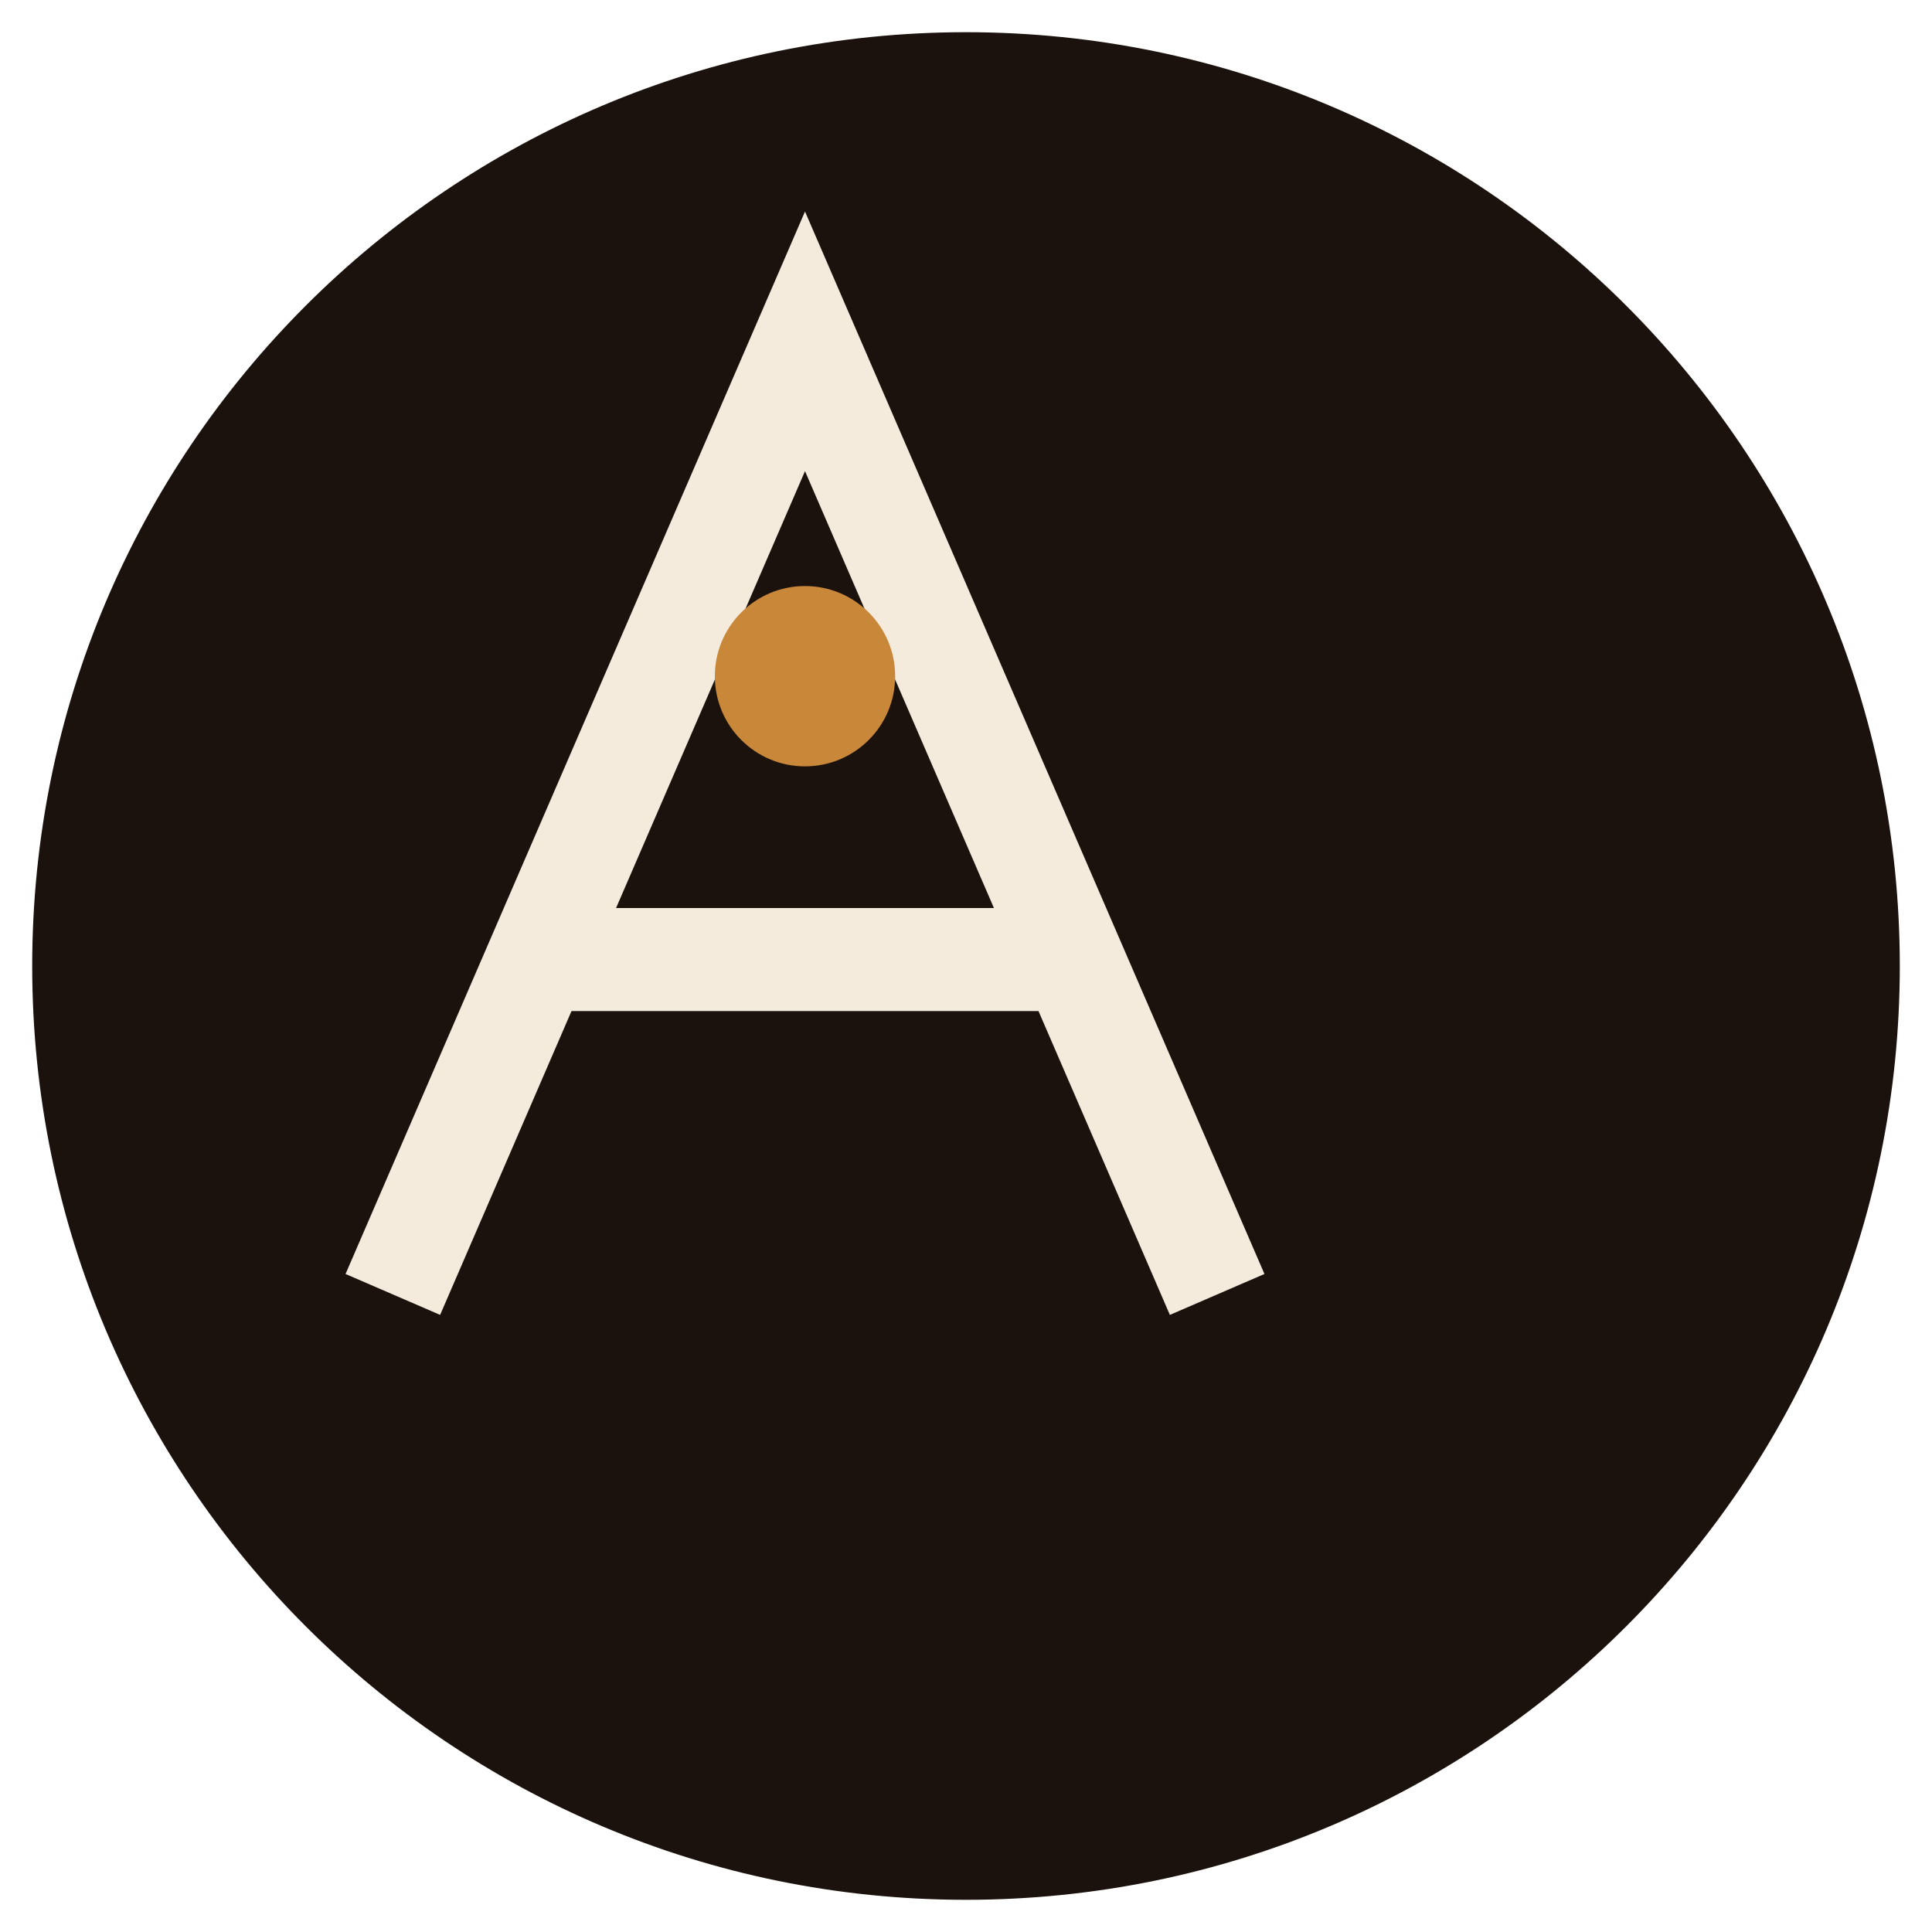
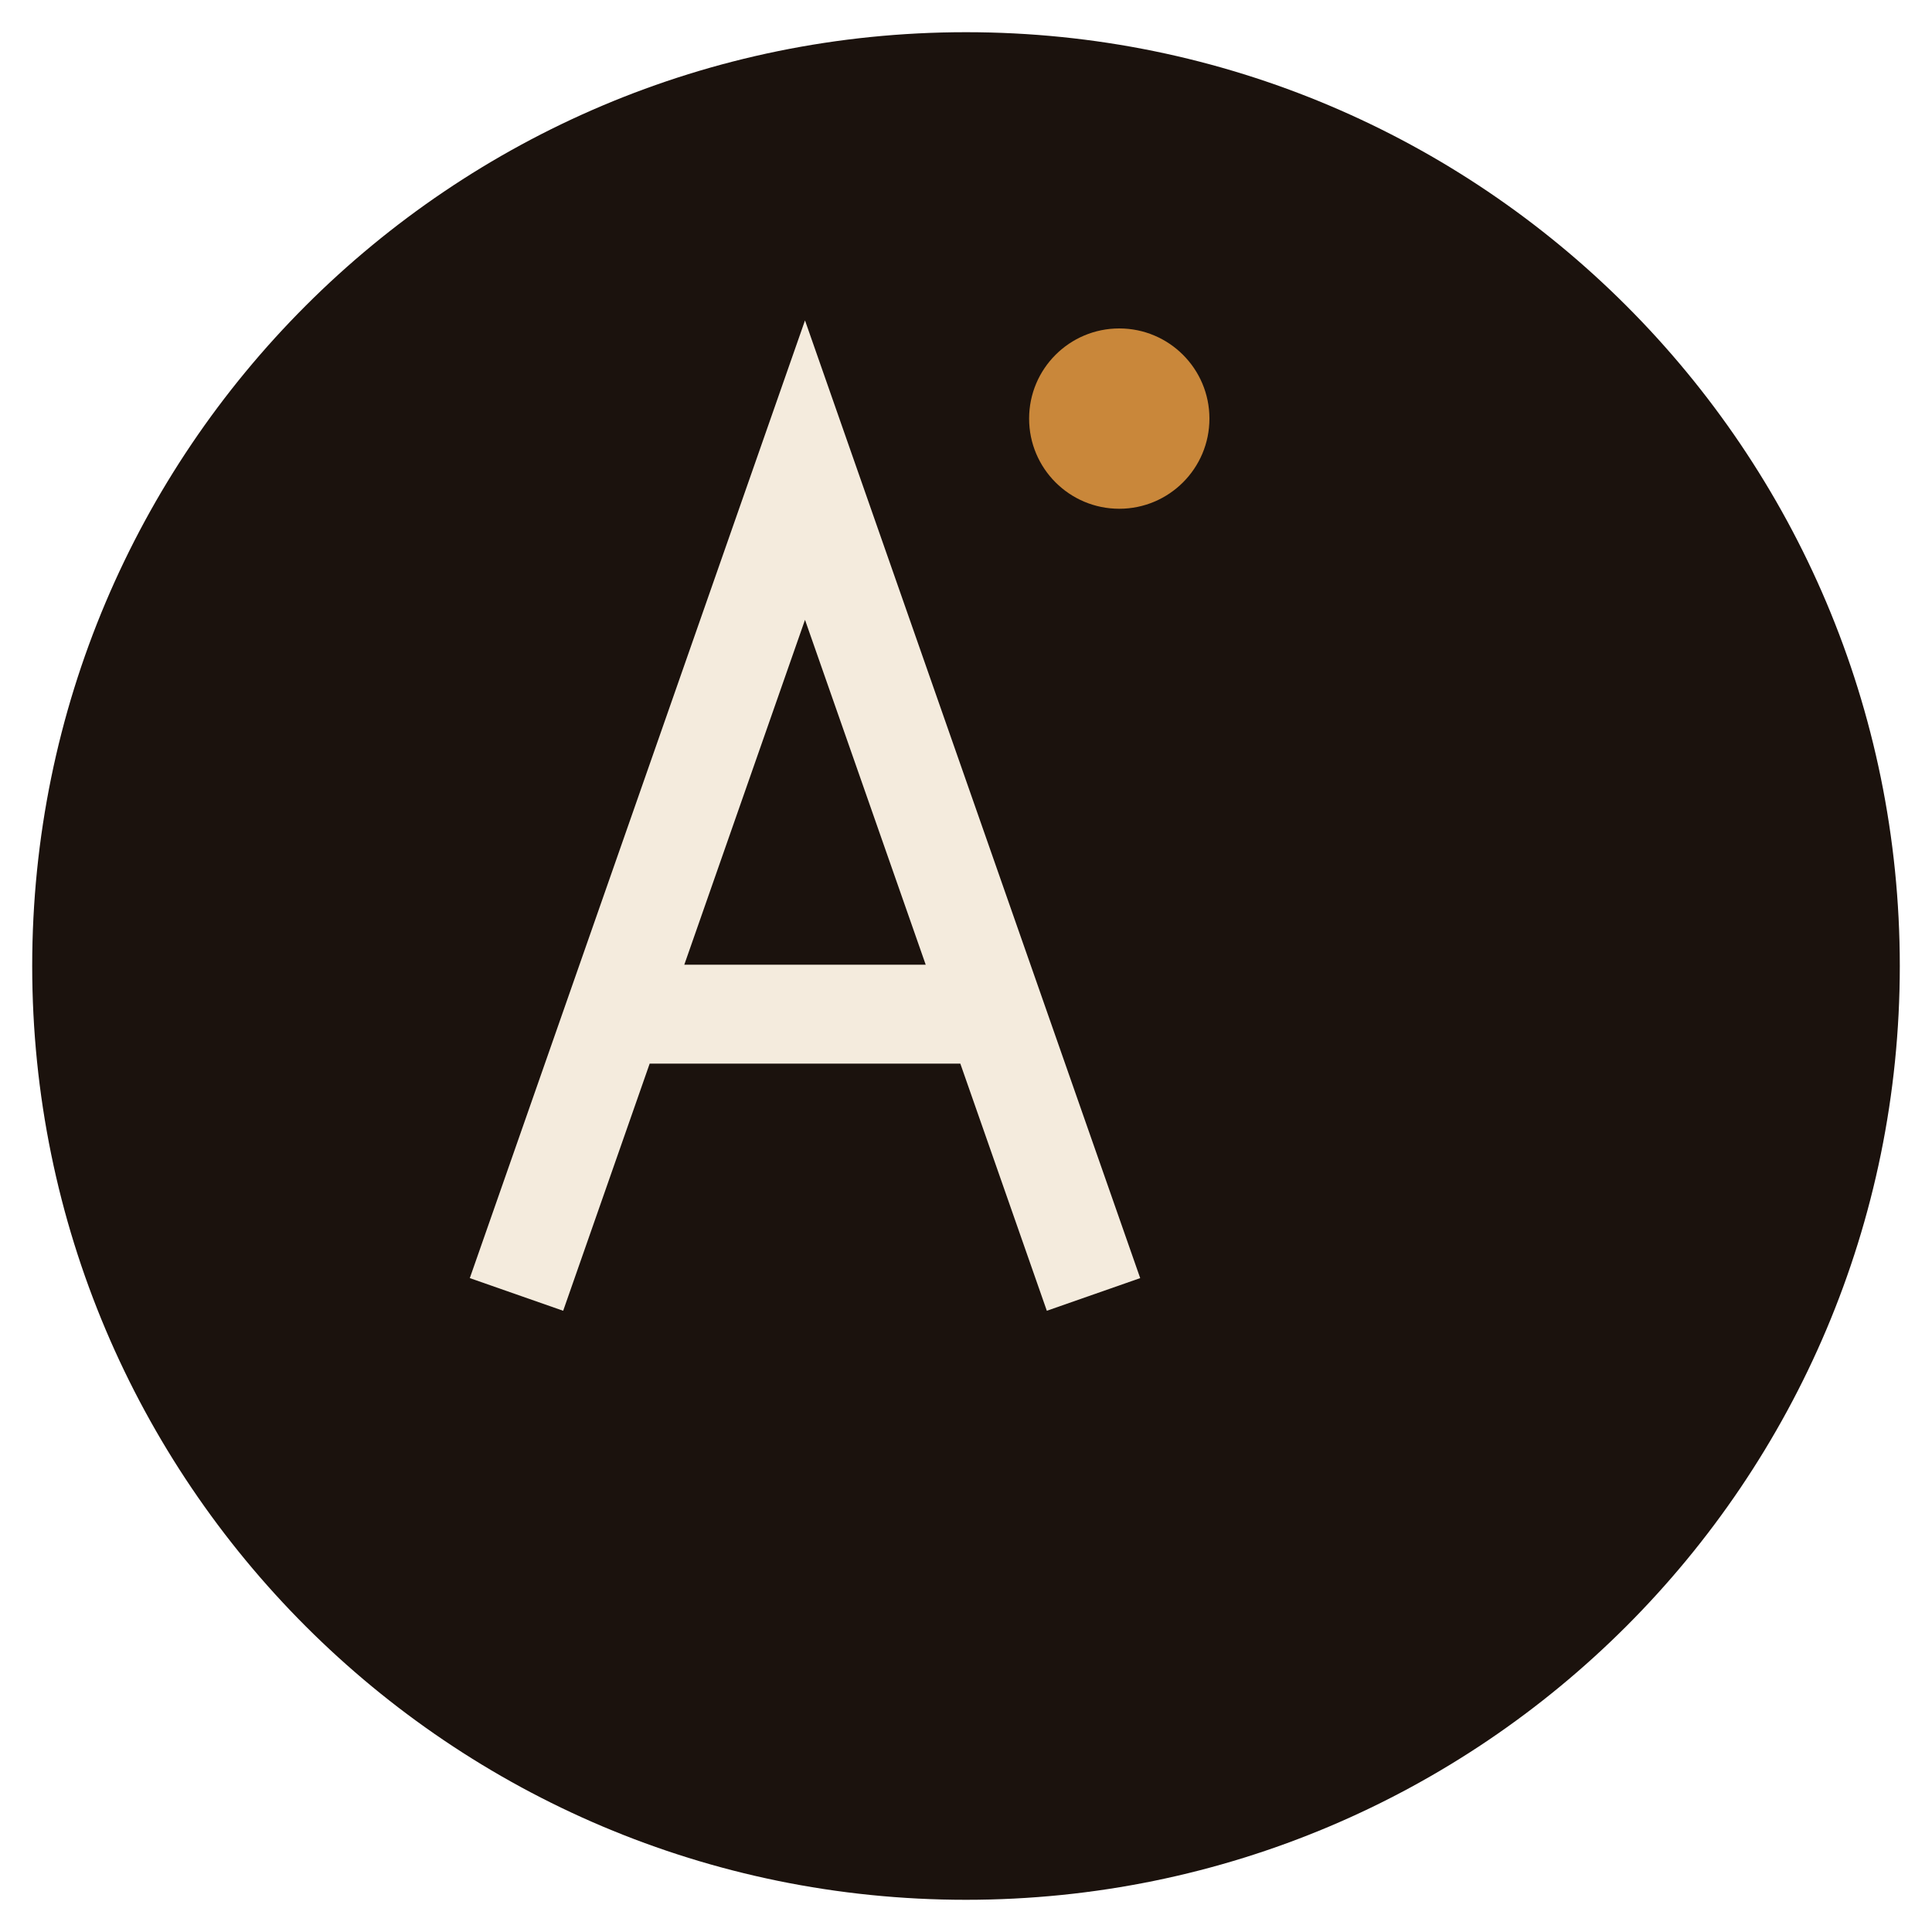
<svg xmlns="http://www.w3.org/2000/svg" viewBox="0 0 120 120" width="120" height="120" role="img">
  <circle cx="60" cy="60" r="58" fill="#1B120D" />
  <g transform="translate(10 10) scale(0.8)">
    <g transform="scale(1)">
-       <path d="M18 88 L50 14 L82 88 M30 62 H70" fill="none" stroke="#F4EBDD" stroke-width="8" />
-       <circle cx="50" cy="40" r="7" fill="#C9873A" />
+       <g transform="translate(27.6 24) scale(0.64)">
+         <path d="M0 100 L35 0 L70 100 M12 66 H58" fill="none" stroke="#F4EBDD" stroke-width="12" />
+       </g>
+       <circle cx="74.4" cy="20" r="7" fill="#C9873A" />
    </g>
  </g>
</svg>
